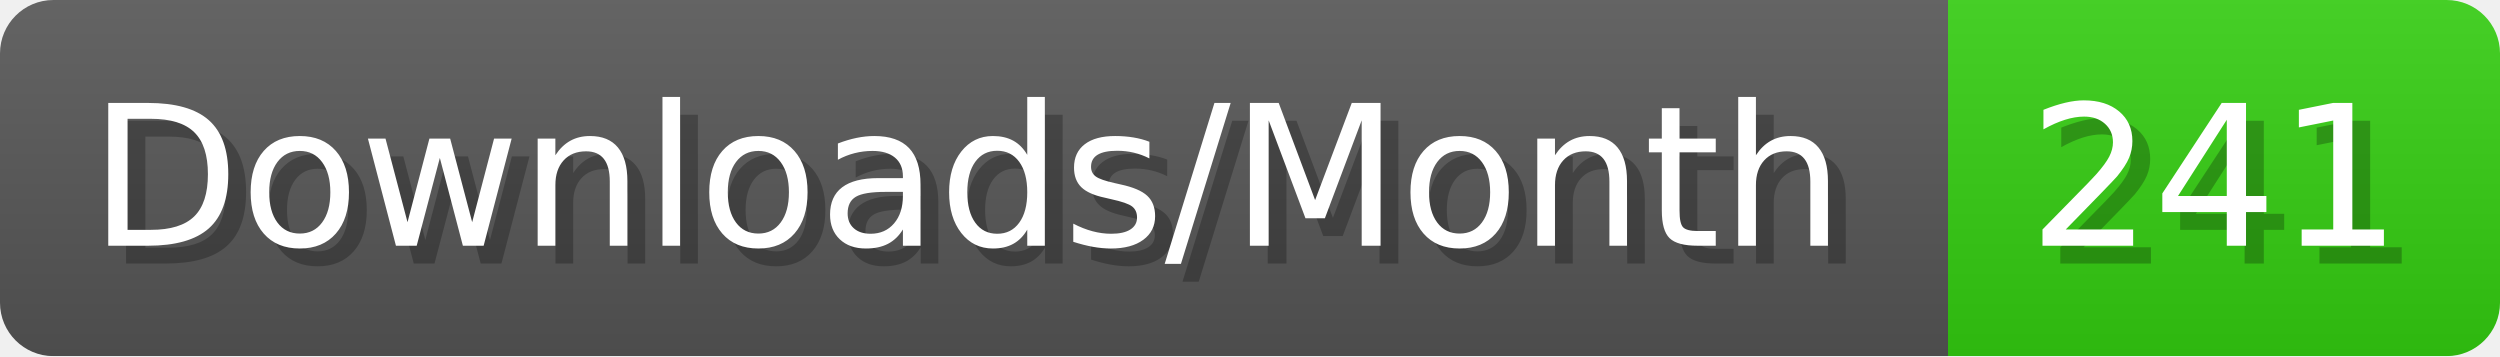
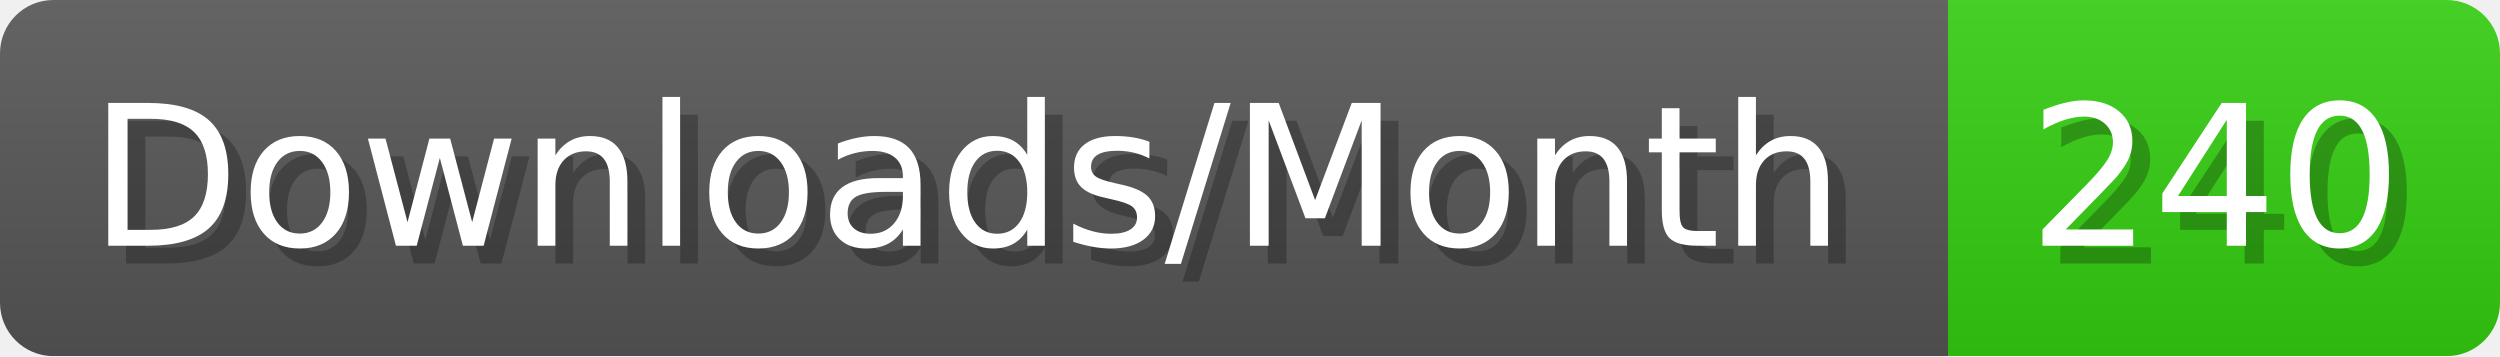
- <svg xmlns="http://www.w3.org/2000/svg" width="140.4" height="20" viewBox="0 0 1404 200" role="img" aria-label="Downloads/Month: 241">
+ <svg xmlns="http://www.w3.org/2000/svg" width="140.4" height="20" viewBox="0 0 1404 200" role="img" aria-label="Downloads/Month: 240">
  <linearGradient id="YlXUI" x2="0" y2="100%">
    <stop offset="0" stop-opacity=".1" stop-color="#EEE" />
    <stop offset="1" stop-opacity=".1" />
  </linearGradient>
  <mask id="JHhop">
    <rect width="1404" height="200" rx="30" fill="#FFF" />
  </mask>
  <g mask="url(#JHhop)">
    <rect width="1094" height="200" fill="#555" />
    <rect width="310" height="200" fill="#3C1" x="1094" />
    <rect width="1404" height="200" fill="url(#YlXUI)" />
  </g>
  <g aria-hidden="true" fill="#fff" text-anchor="start" font-family="Verdana,DejaVu Sans,sans-serif" font-size="110">
    <text x="60" y="148" textLength="994" fill="#000" opacity="0.25">Downloads/Month</text>
    <text x="50" y="138" textLength="994">Downloads/Month</text>
-     <text x="1149" y="148" textLength="210" fill="#000" opacity="0.25">241</text>
-     <text x="1139" y="138" textLength="210">241</text>
+     <text x="1149" y="148" textLength="210" fill="#000" opacity="0.25">240</text>
+     <text x="1139" y="138" textLength="210">240</text>
  </g>
</svg>
